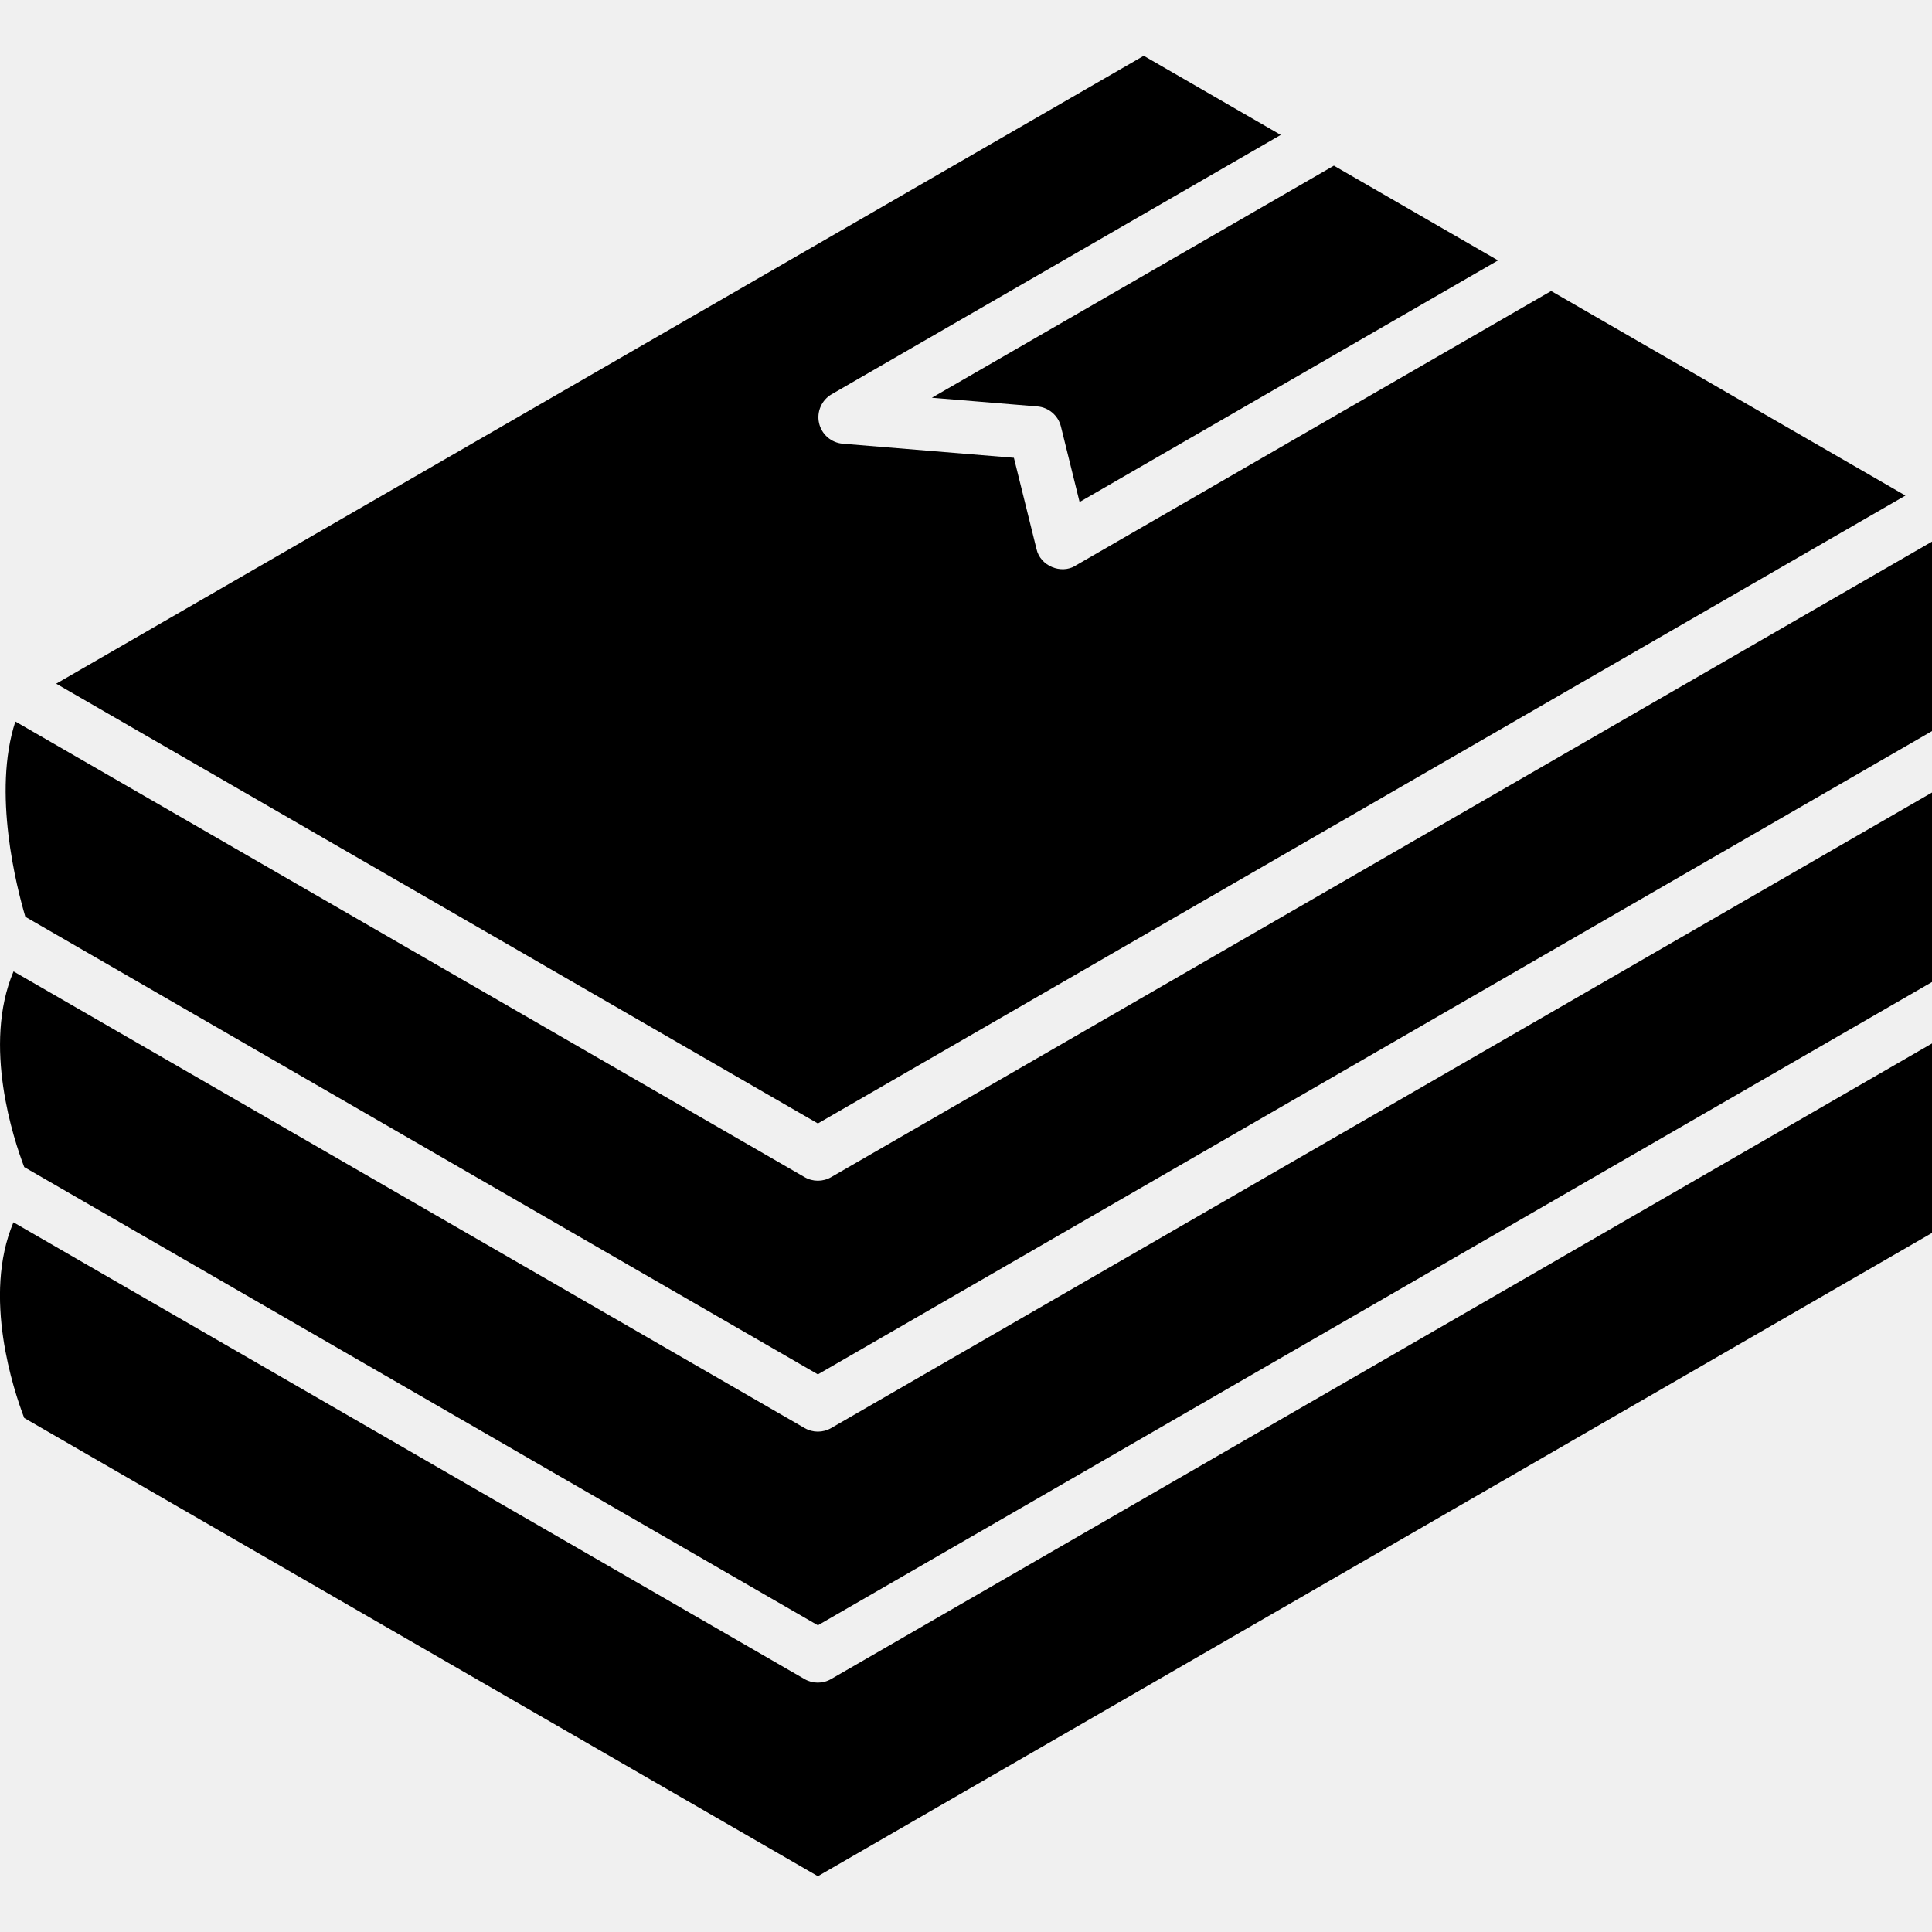
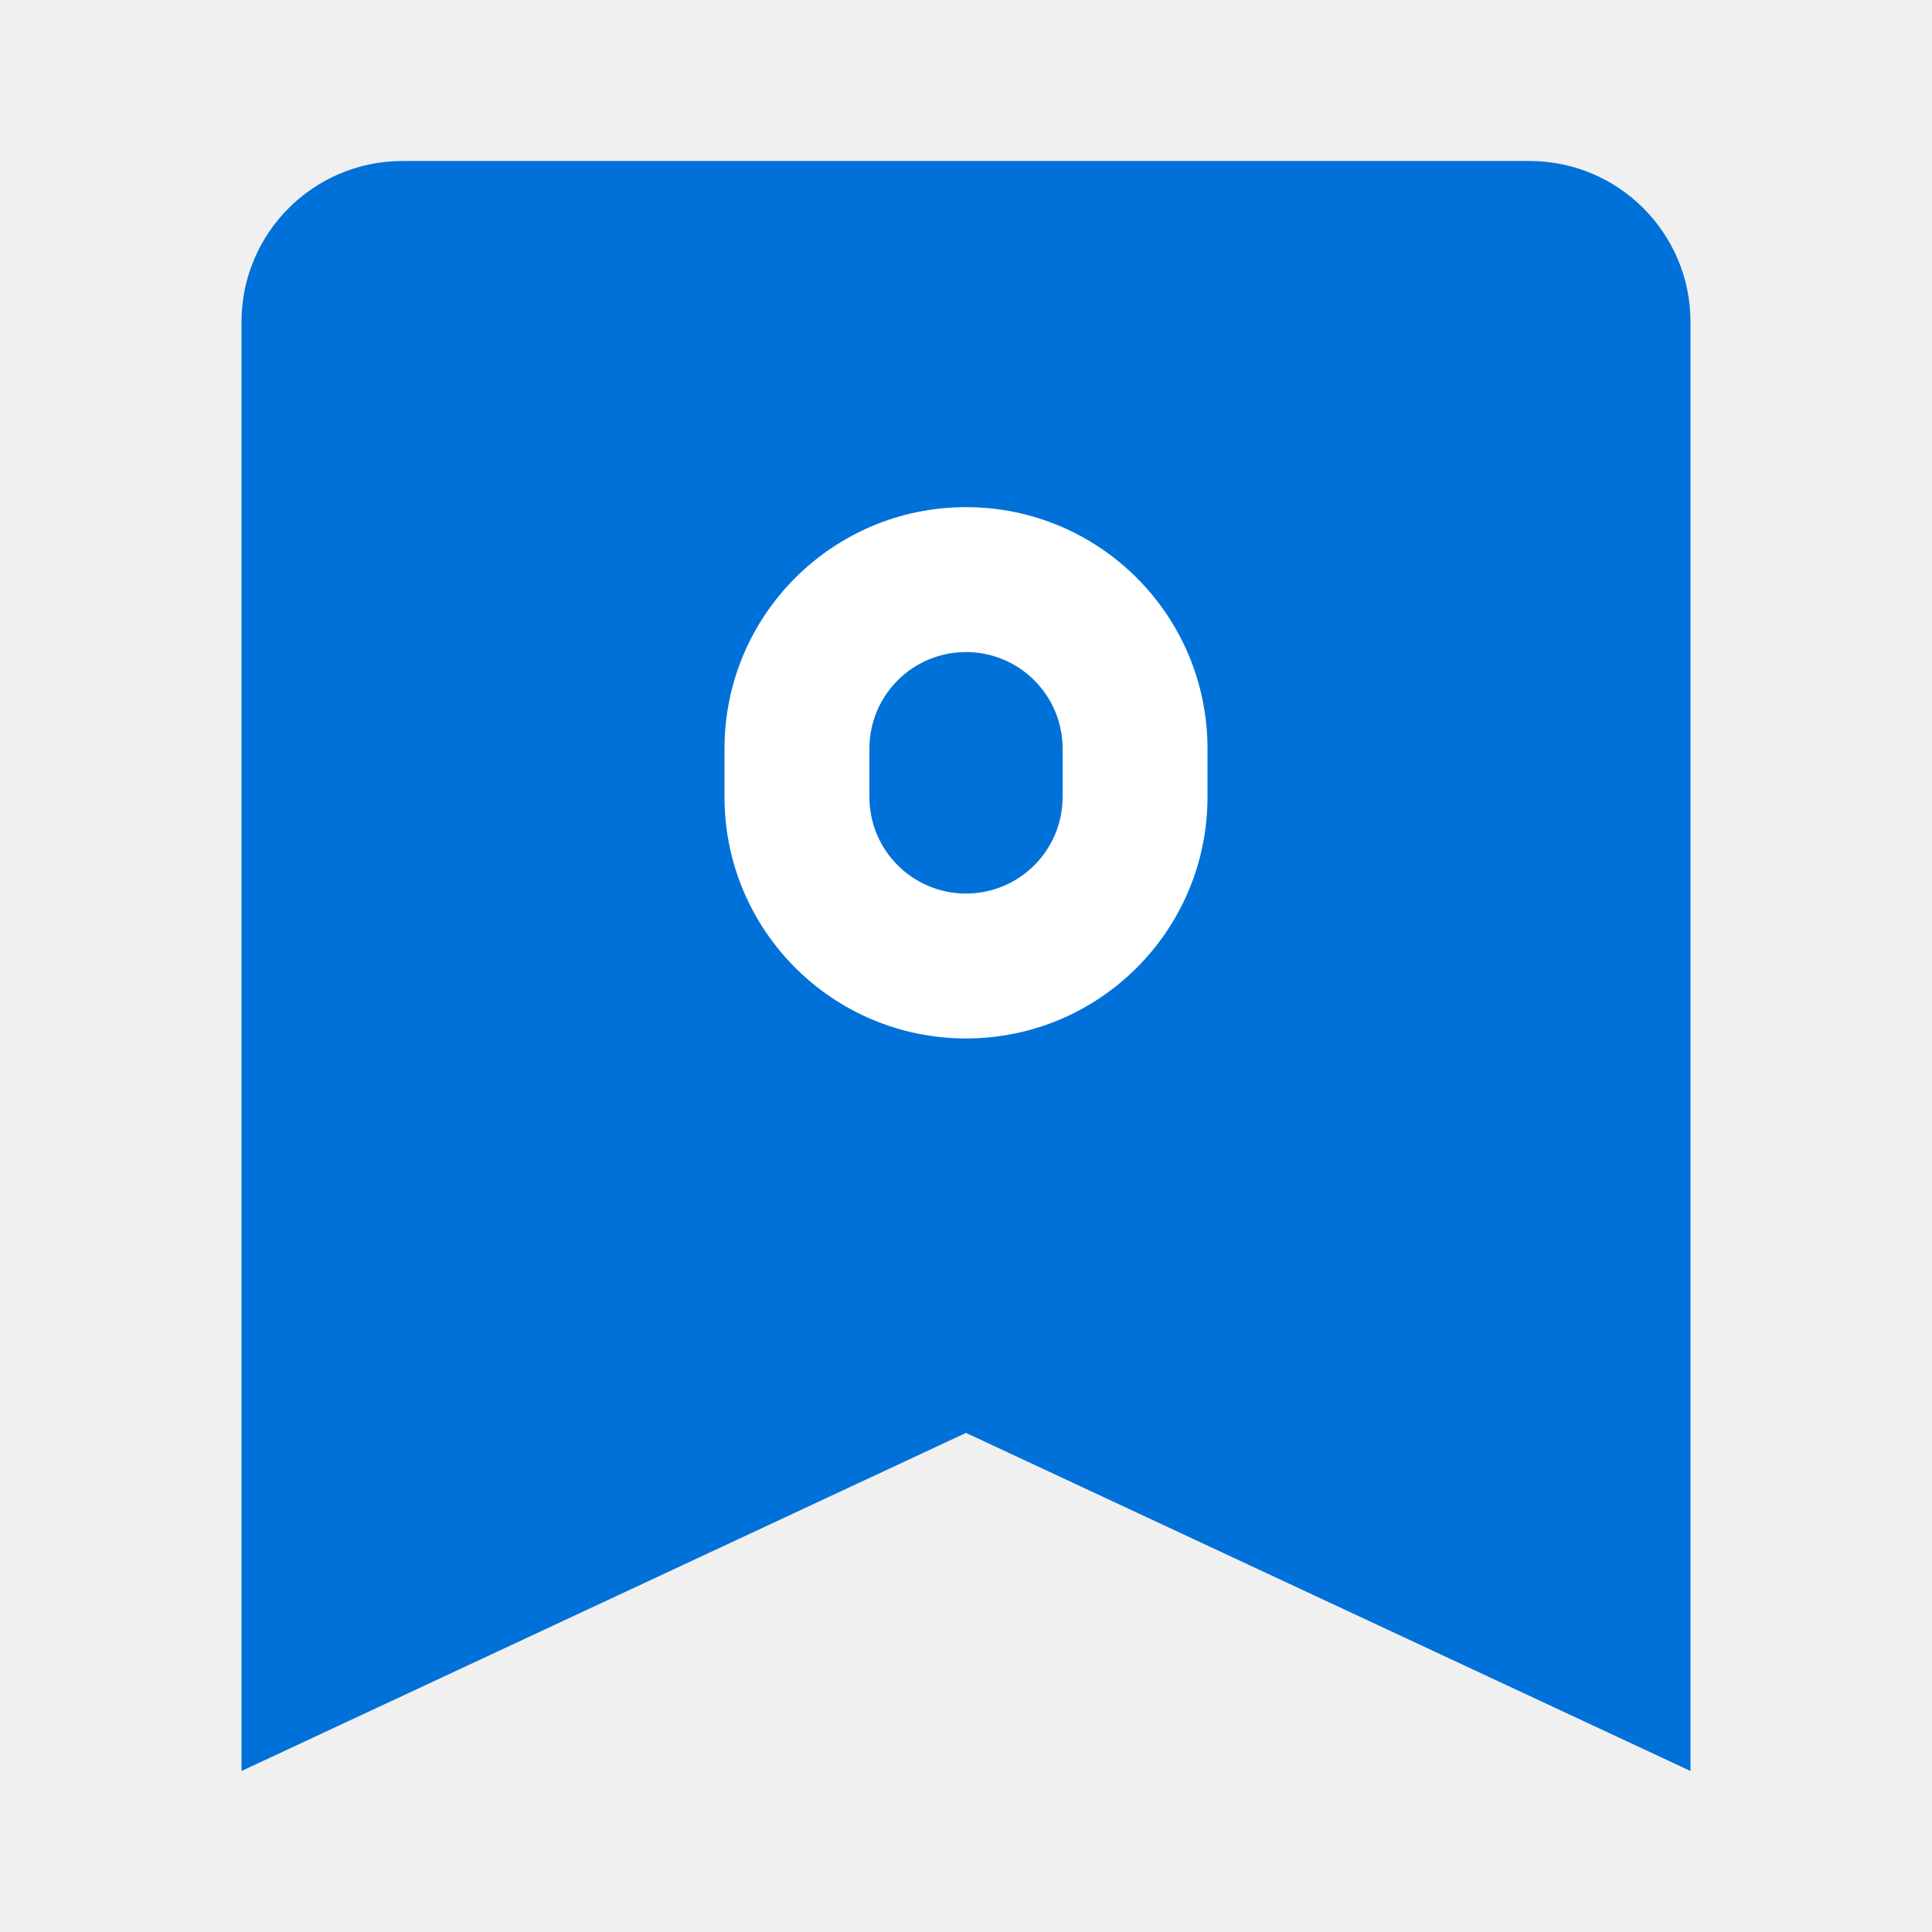
- <svg xmlns="http://www.w3.org/2000/svg" role="img" viewBox="0 0 24 24">
-   <path d="M.301 17.615c-.13-.339-.523-1.512-.134-2.431l9.827 5.674a.329.329 0 0 0 .33 0L24 12.962v2.354l-13.84 7.991-9.859-5.692zM.191 8.963c-.288.877.015 2.058.124 2.426l9.845 5.684L24 9.082V6.728L10.325 14.623a.329.329 0 0 1-.33 0L.191 8.963zm13.17-1.936c-.182.111-.439.002-.485-.206l-.281-1.134-2.125-.175a.33.33 0 0 1-.138-.615l5.578-3.221-1.702-.983L.698 8.493l9.462 5.463 13.51-7.8-4.401-2.541-5.908 3.411zm-.182-1.729.232.938 5.198-3.001-2.039-1.177-4.994 2.883 1.31.108a.33.33 0 0 1 .293.249zM24 9.845l-13.675 7.895a.329.329 0 0 1-.33 0L.168 12.067c-.389.919.003 2.091.133 2.431l9.859 5.692L24 12.199V9.845z" />
+ <svg xmlns="http://www.w3.org/2000/svg" viewBox="0 0 24 24">
+   <path fill="#0071d8" d="M5 2h14a2 2 0 0 1 2 2v18l-9-4.2L3 22V4a2 2 0 0 1 2-2z" />
+   <path fill="#fff" d="M12 6.3a3 3 0 0 1 3 3v.6a3 3 0 0 1-3 3 3 3 0 0 1-3-3v-.6a3 3 0 0 1 3-3zm0 1.8a1.2 1.2 0 0 0-1.2 1.2v.6a1.2 1.2 0 0 0 2.4 0v-.6A1.2 1.2 0 0 0 12 8.1z" />
</svg>
